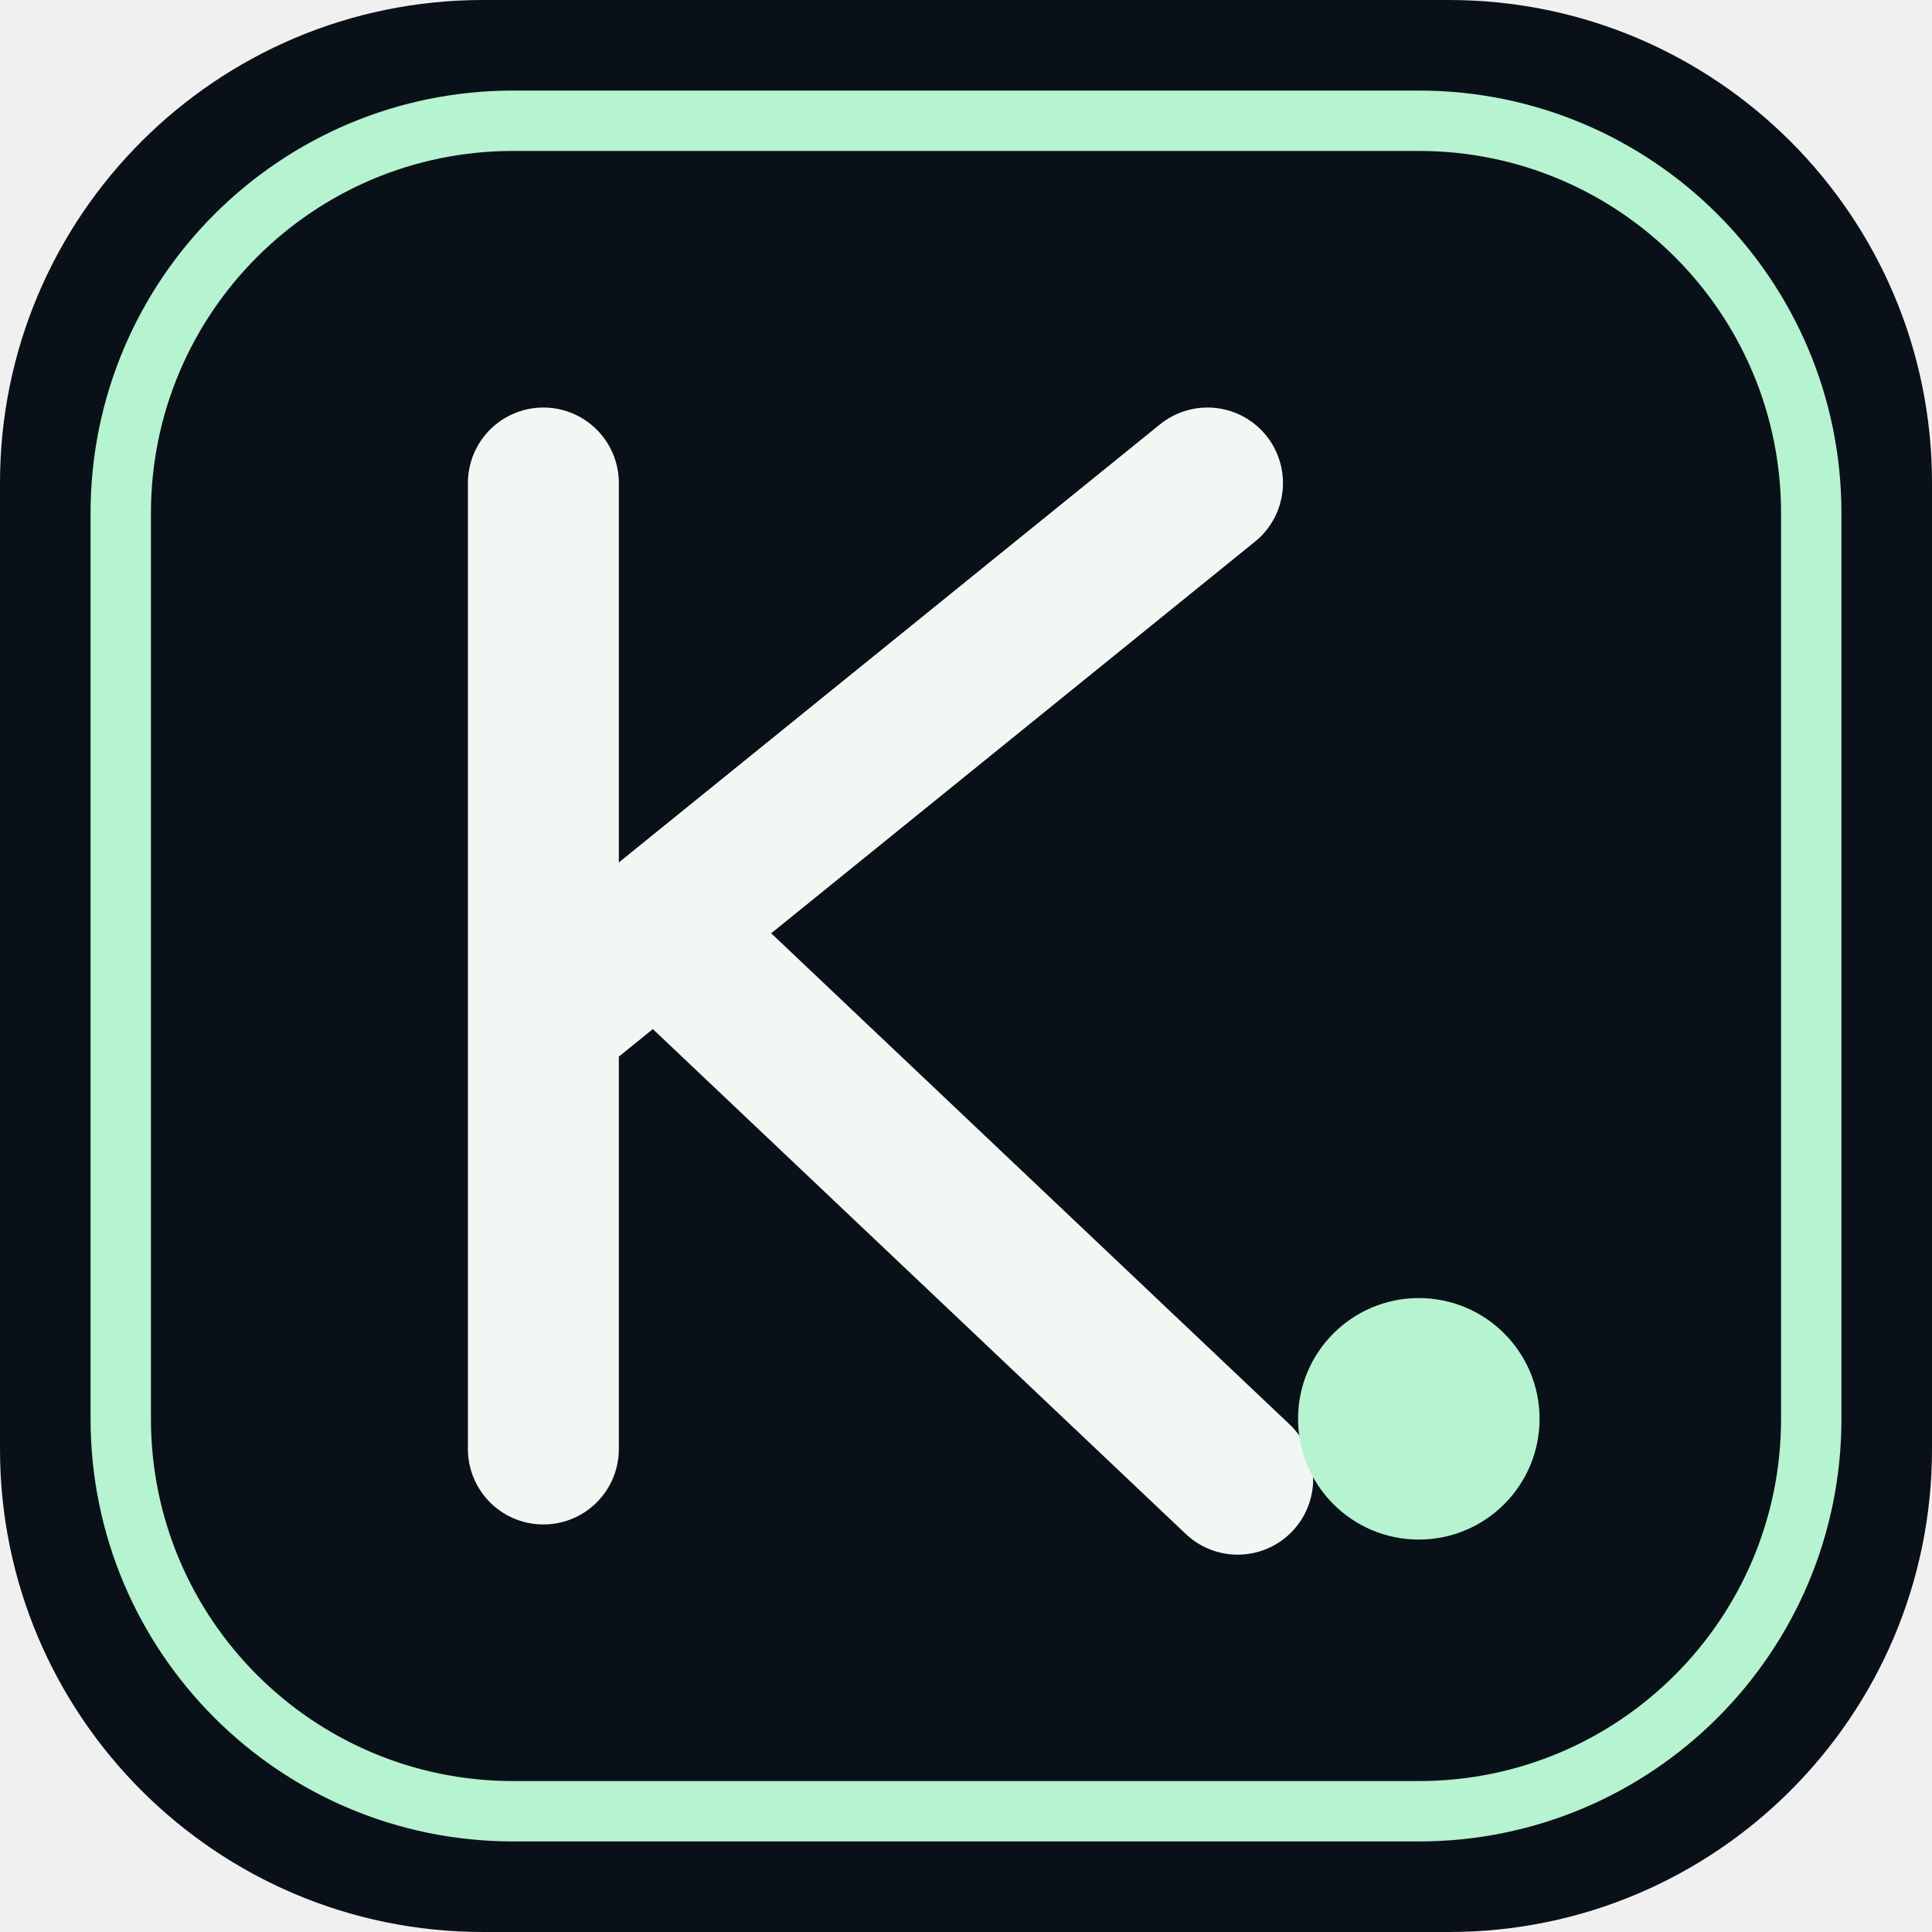
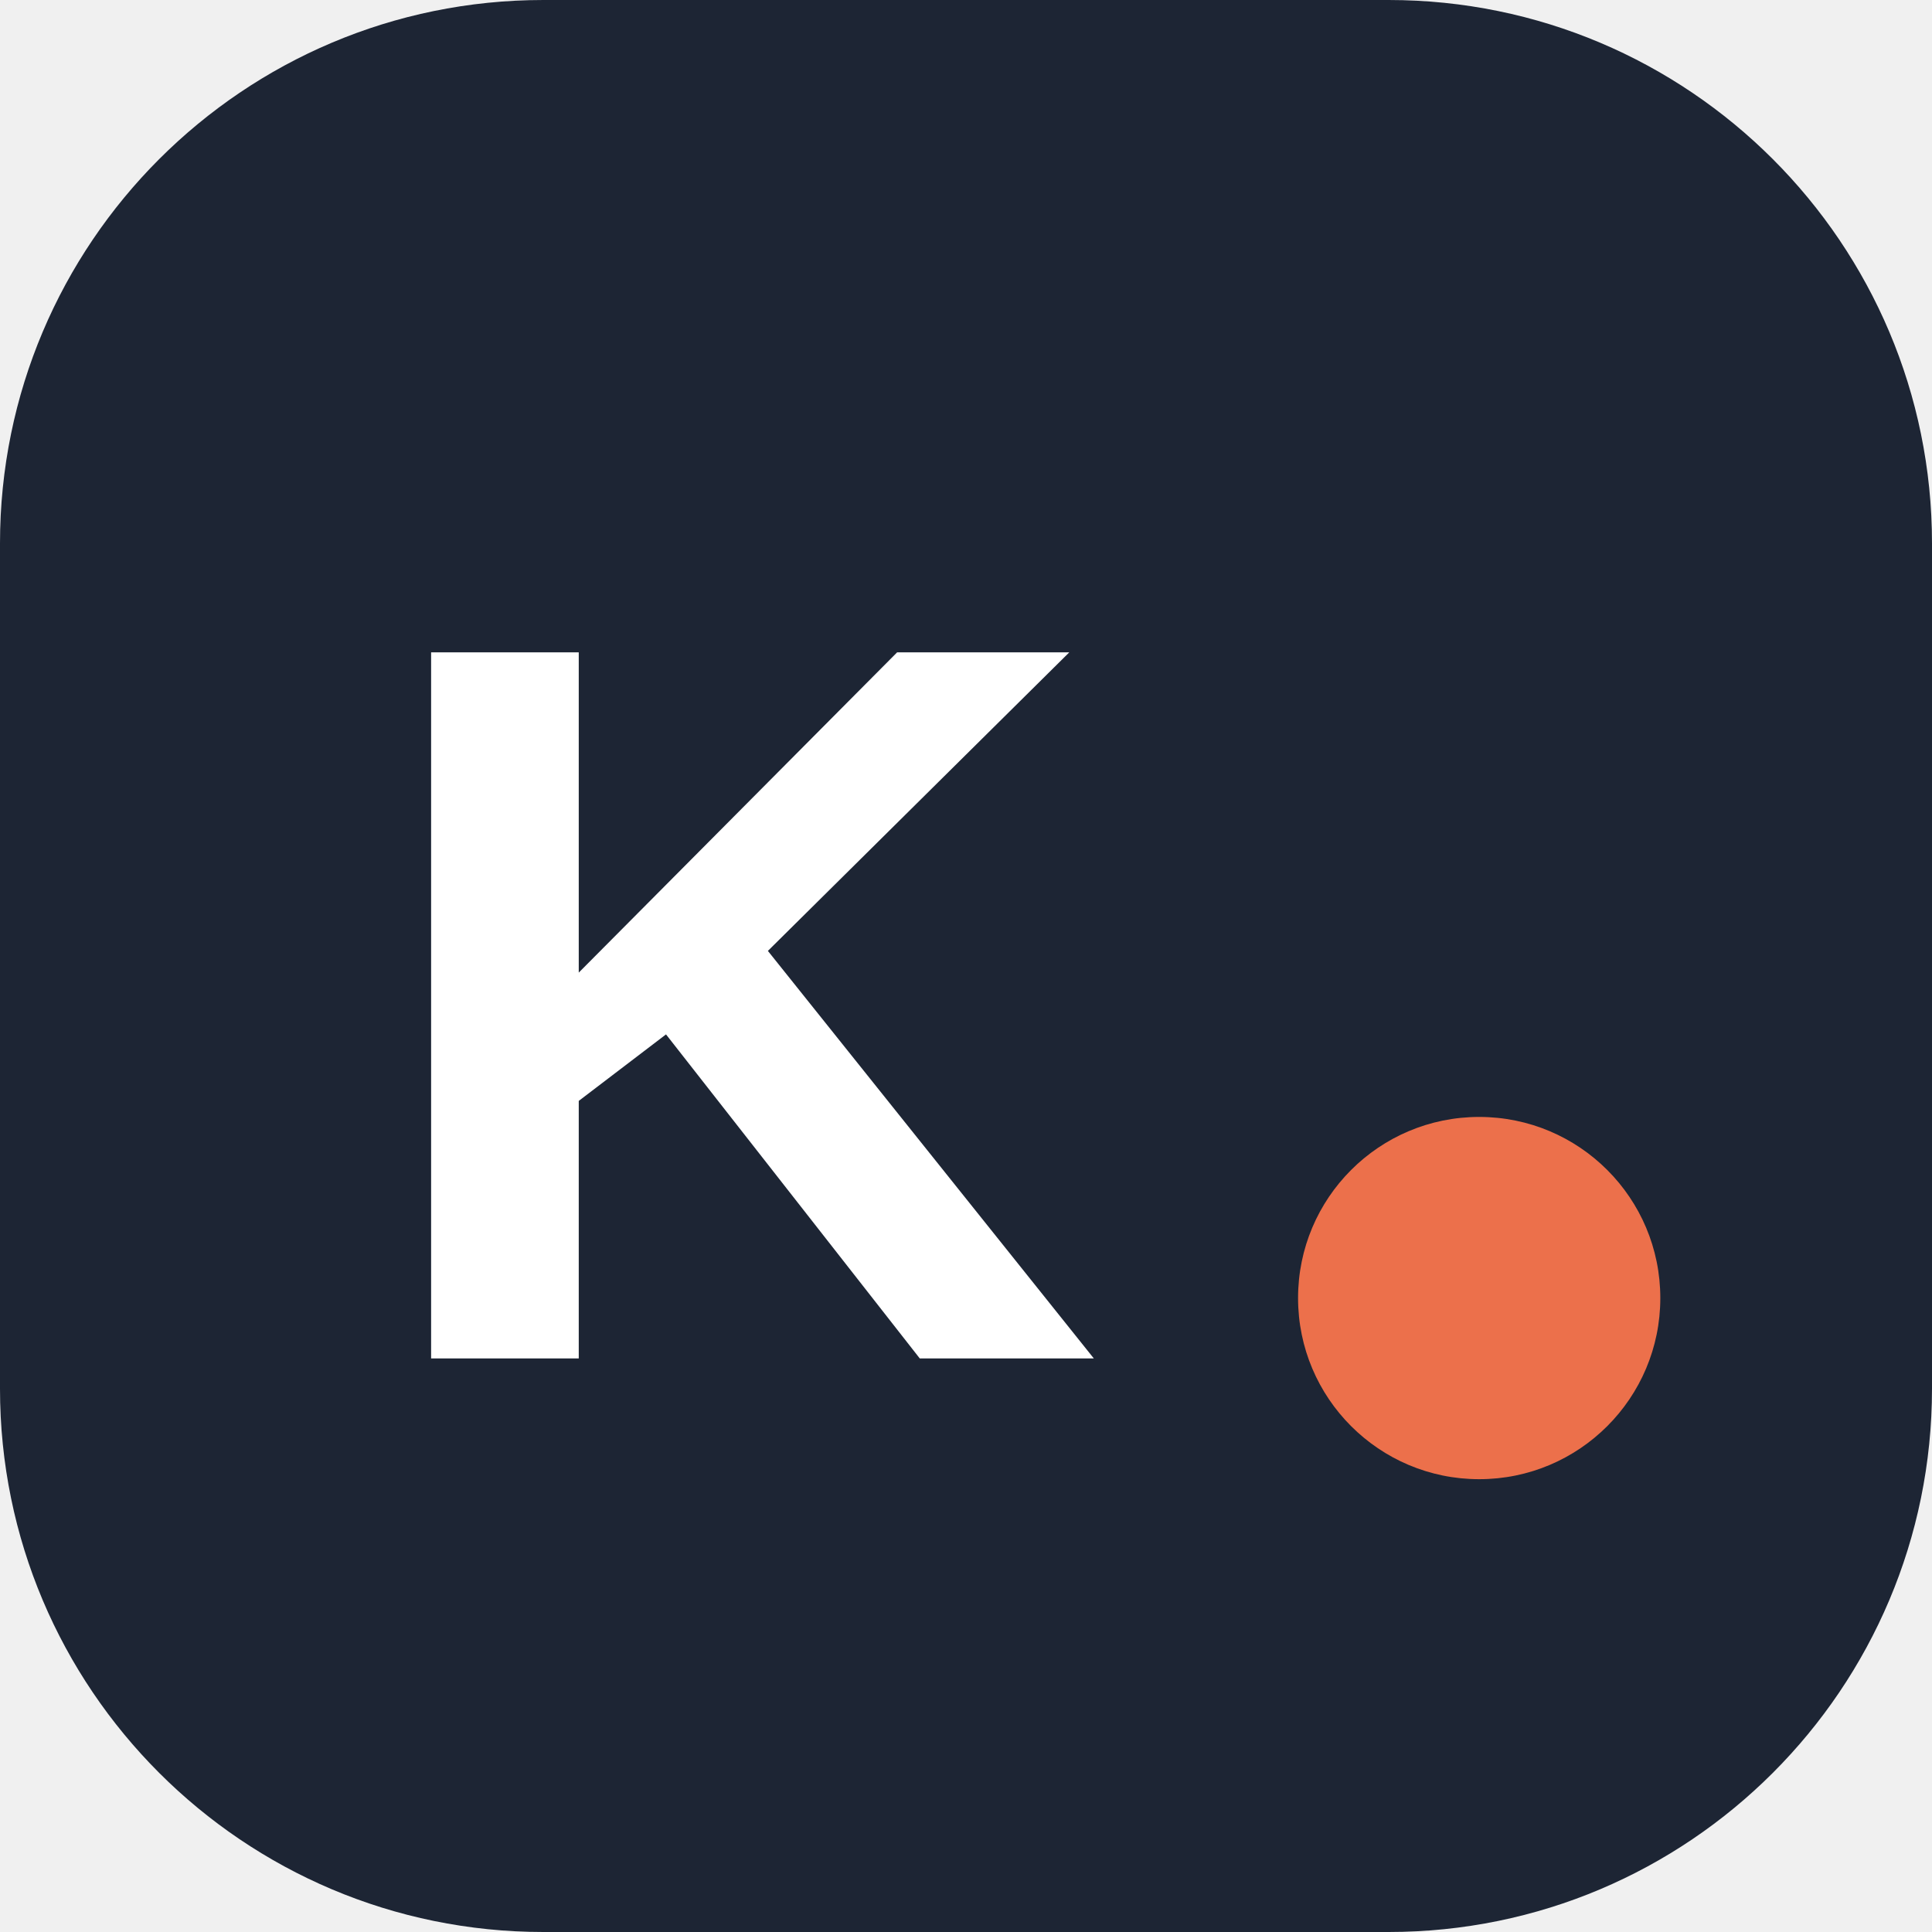
<svg xmlns="http://www.w3.org/2000/svg" viewBox="0 0 64 64">
-   <rect x="0" y="0" width="64" height="64" rx="16" fill="#0a1018" />
-   <rect x="4" y="4" width="56" height="56" rx="13" fill="none" stroke="#b6f3d0" stroke-width="2" />
-   <path d="M18 16v32M19 33l21-17M22 31l19 18" fill="none" stroke="#f1f7f2" stroke-width="5" stroke-linecap="round" stroke-linejoin="round" />
-   <circle cx="47" cy="47" r="4" fill="#b6f3d0" />
+   <rect width="64" height="64" rx="18" fill="#1d2534" />
+   <text x="12" y="45" font-family="Arial,sans-serif" font-weight="800" font-size="34" fill="#fff">K</text>
+   <circle cx="49" cy="43" r="6" fill="#ec704b" />
</svg>
